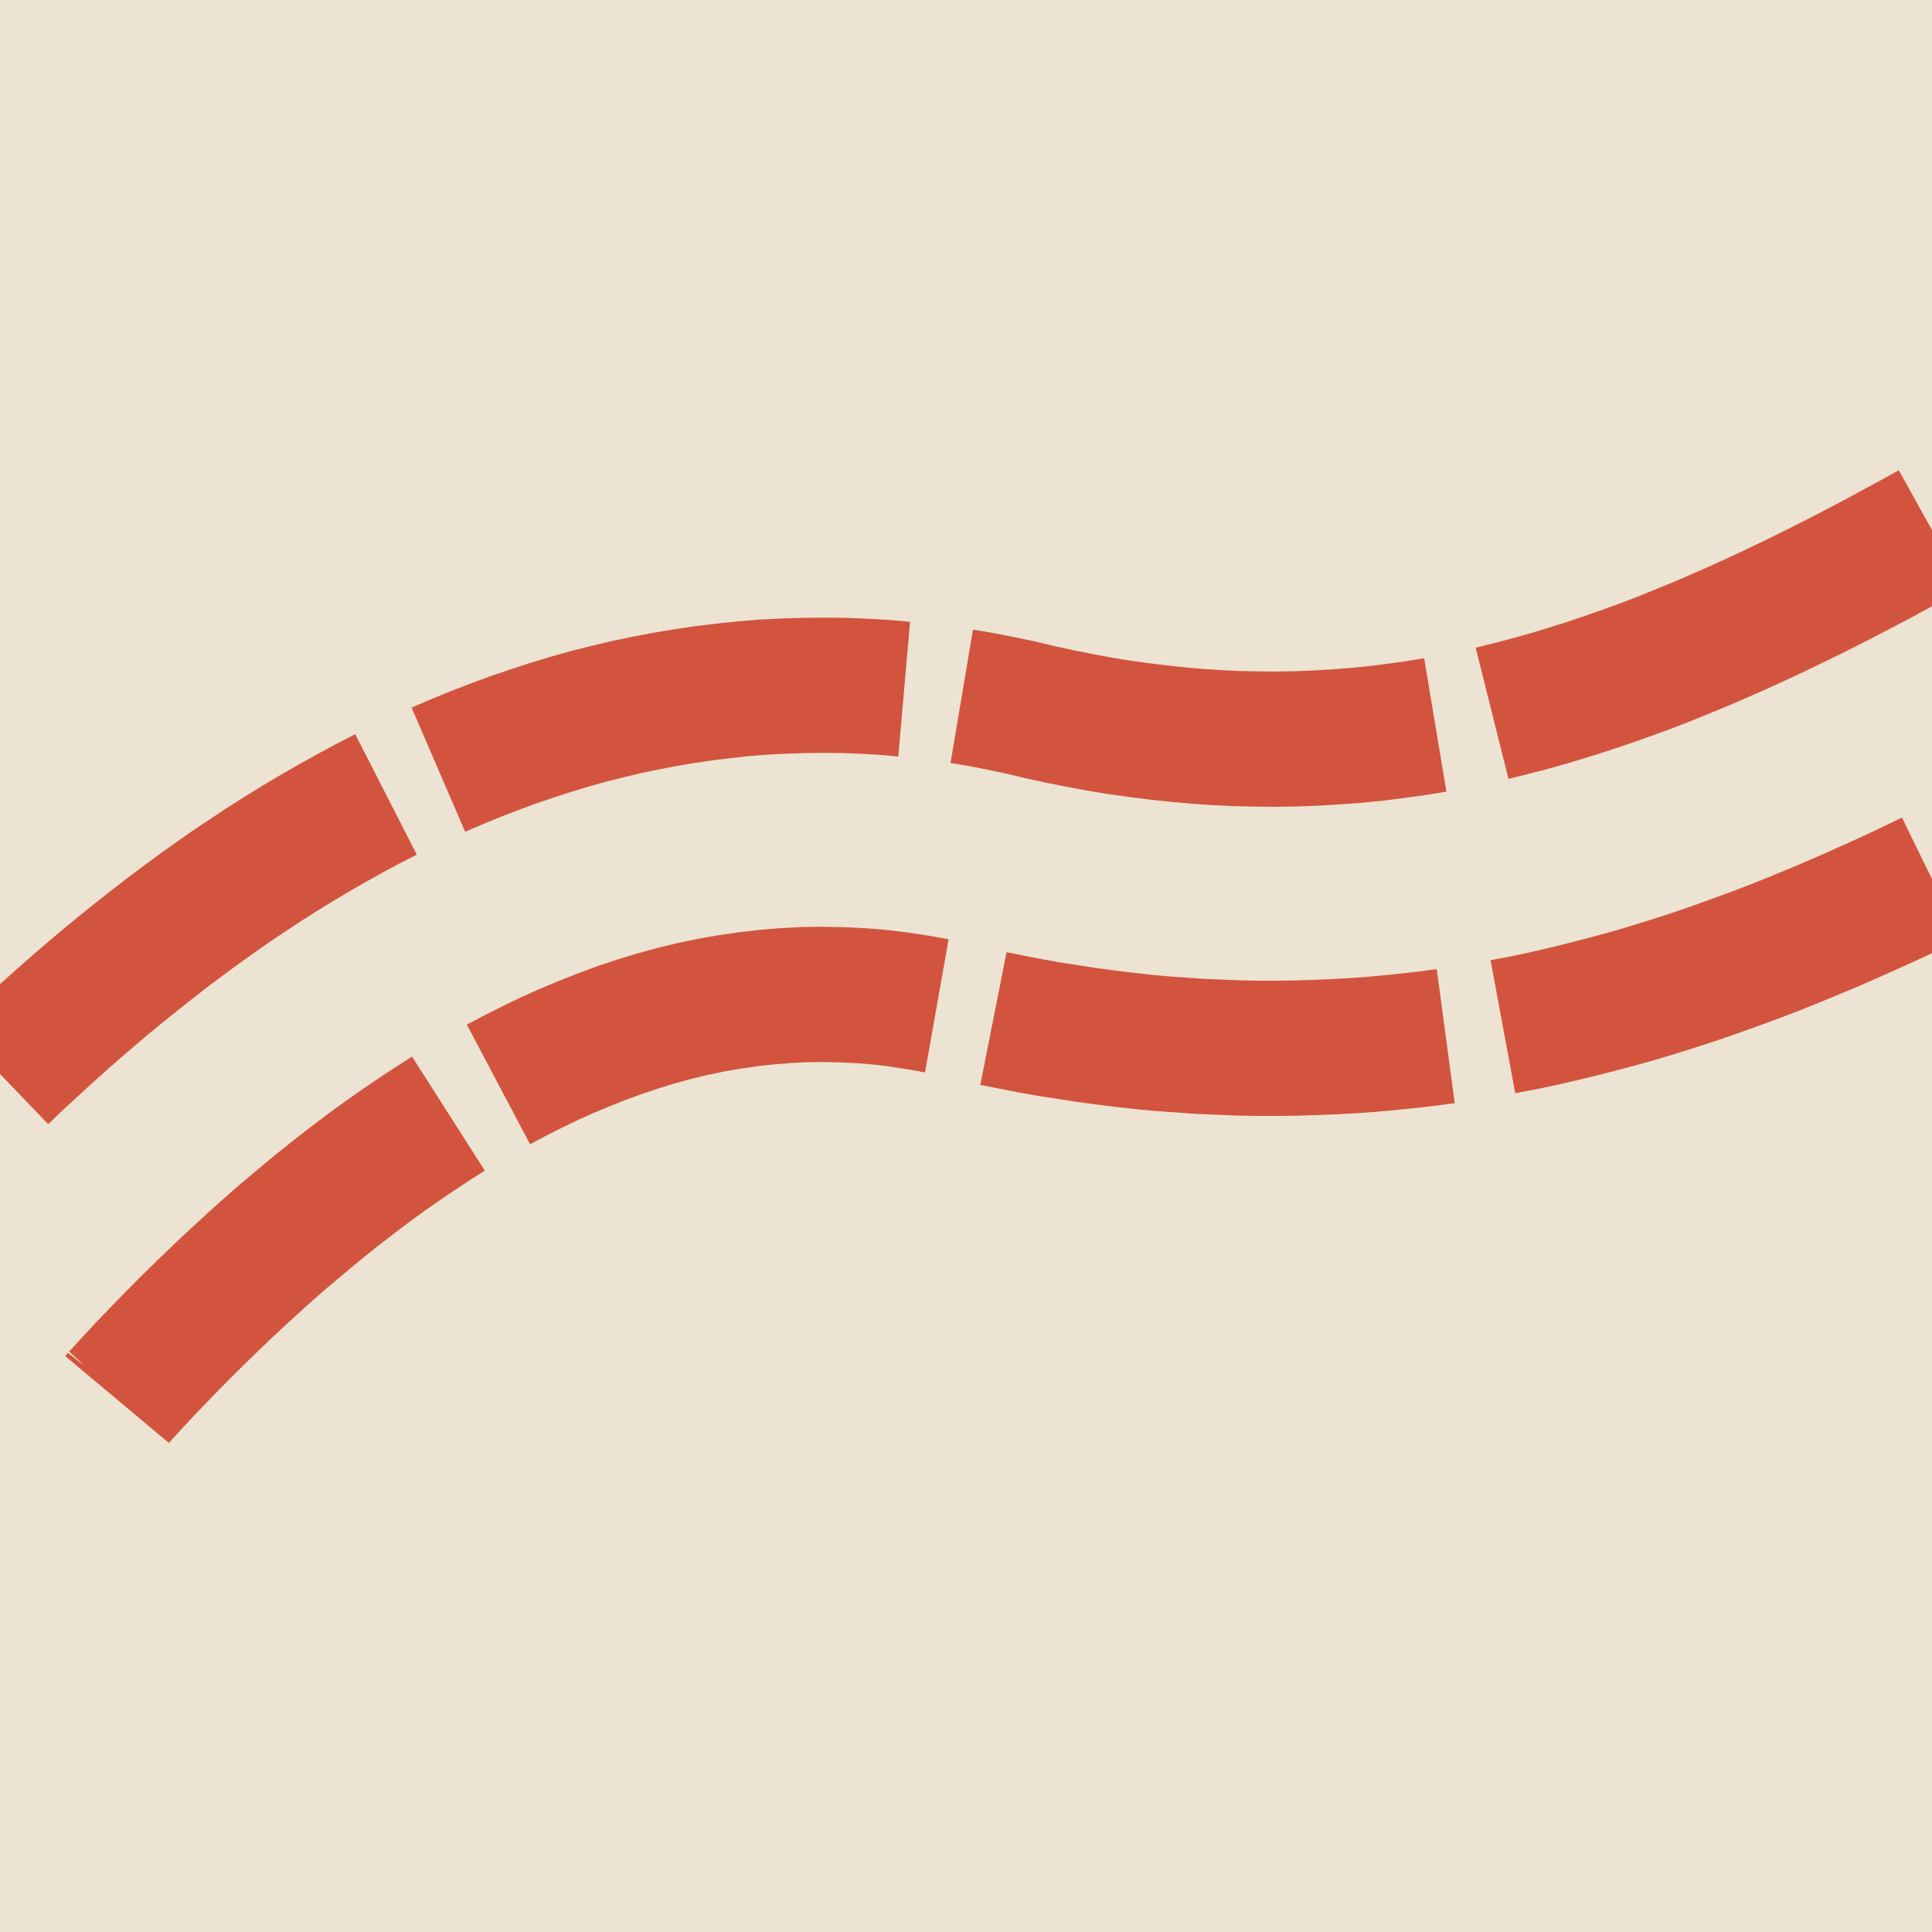
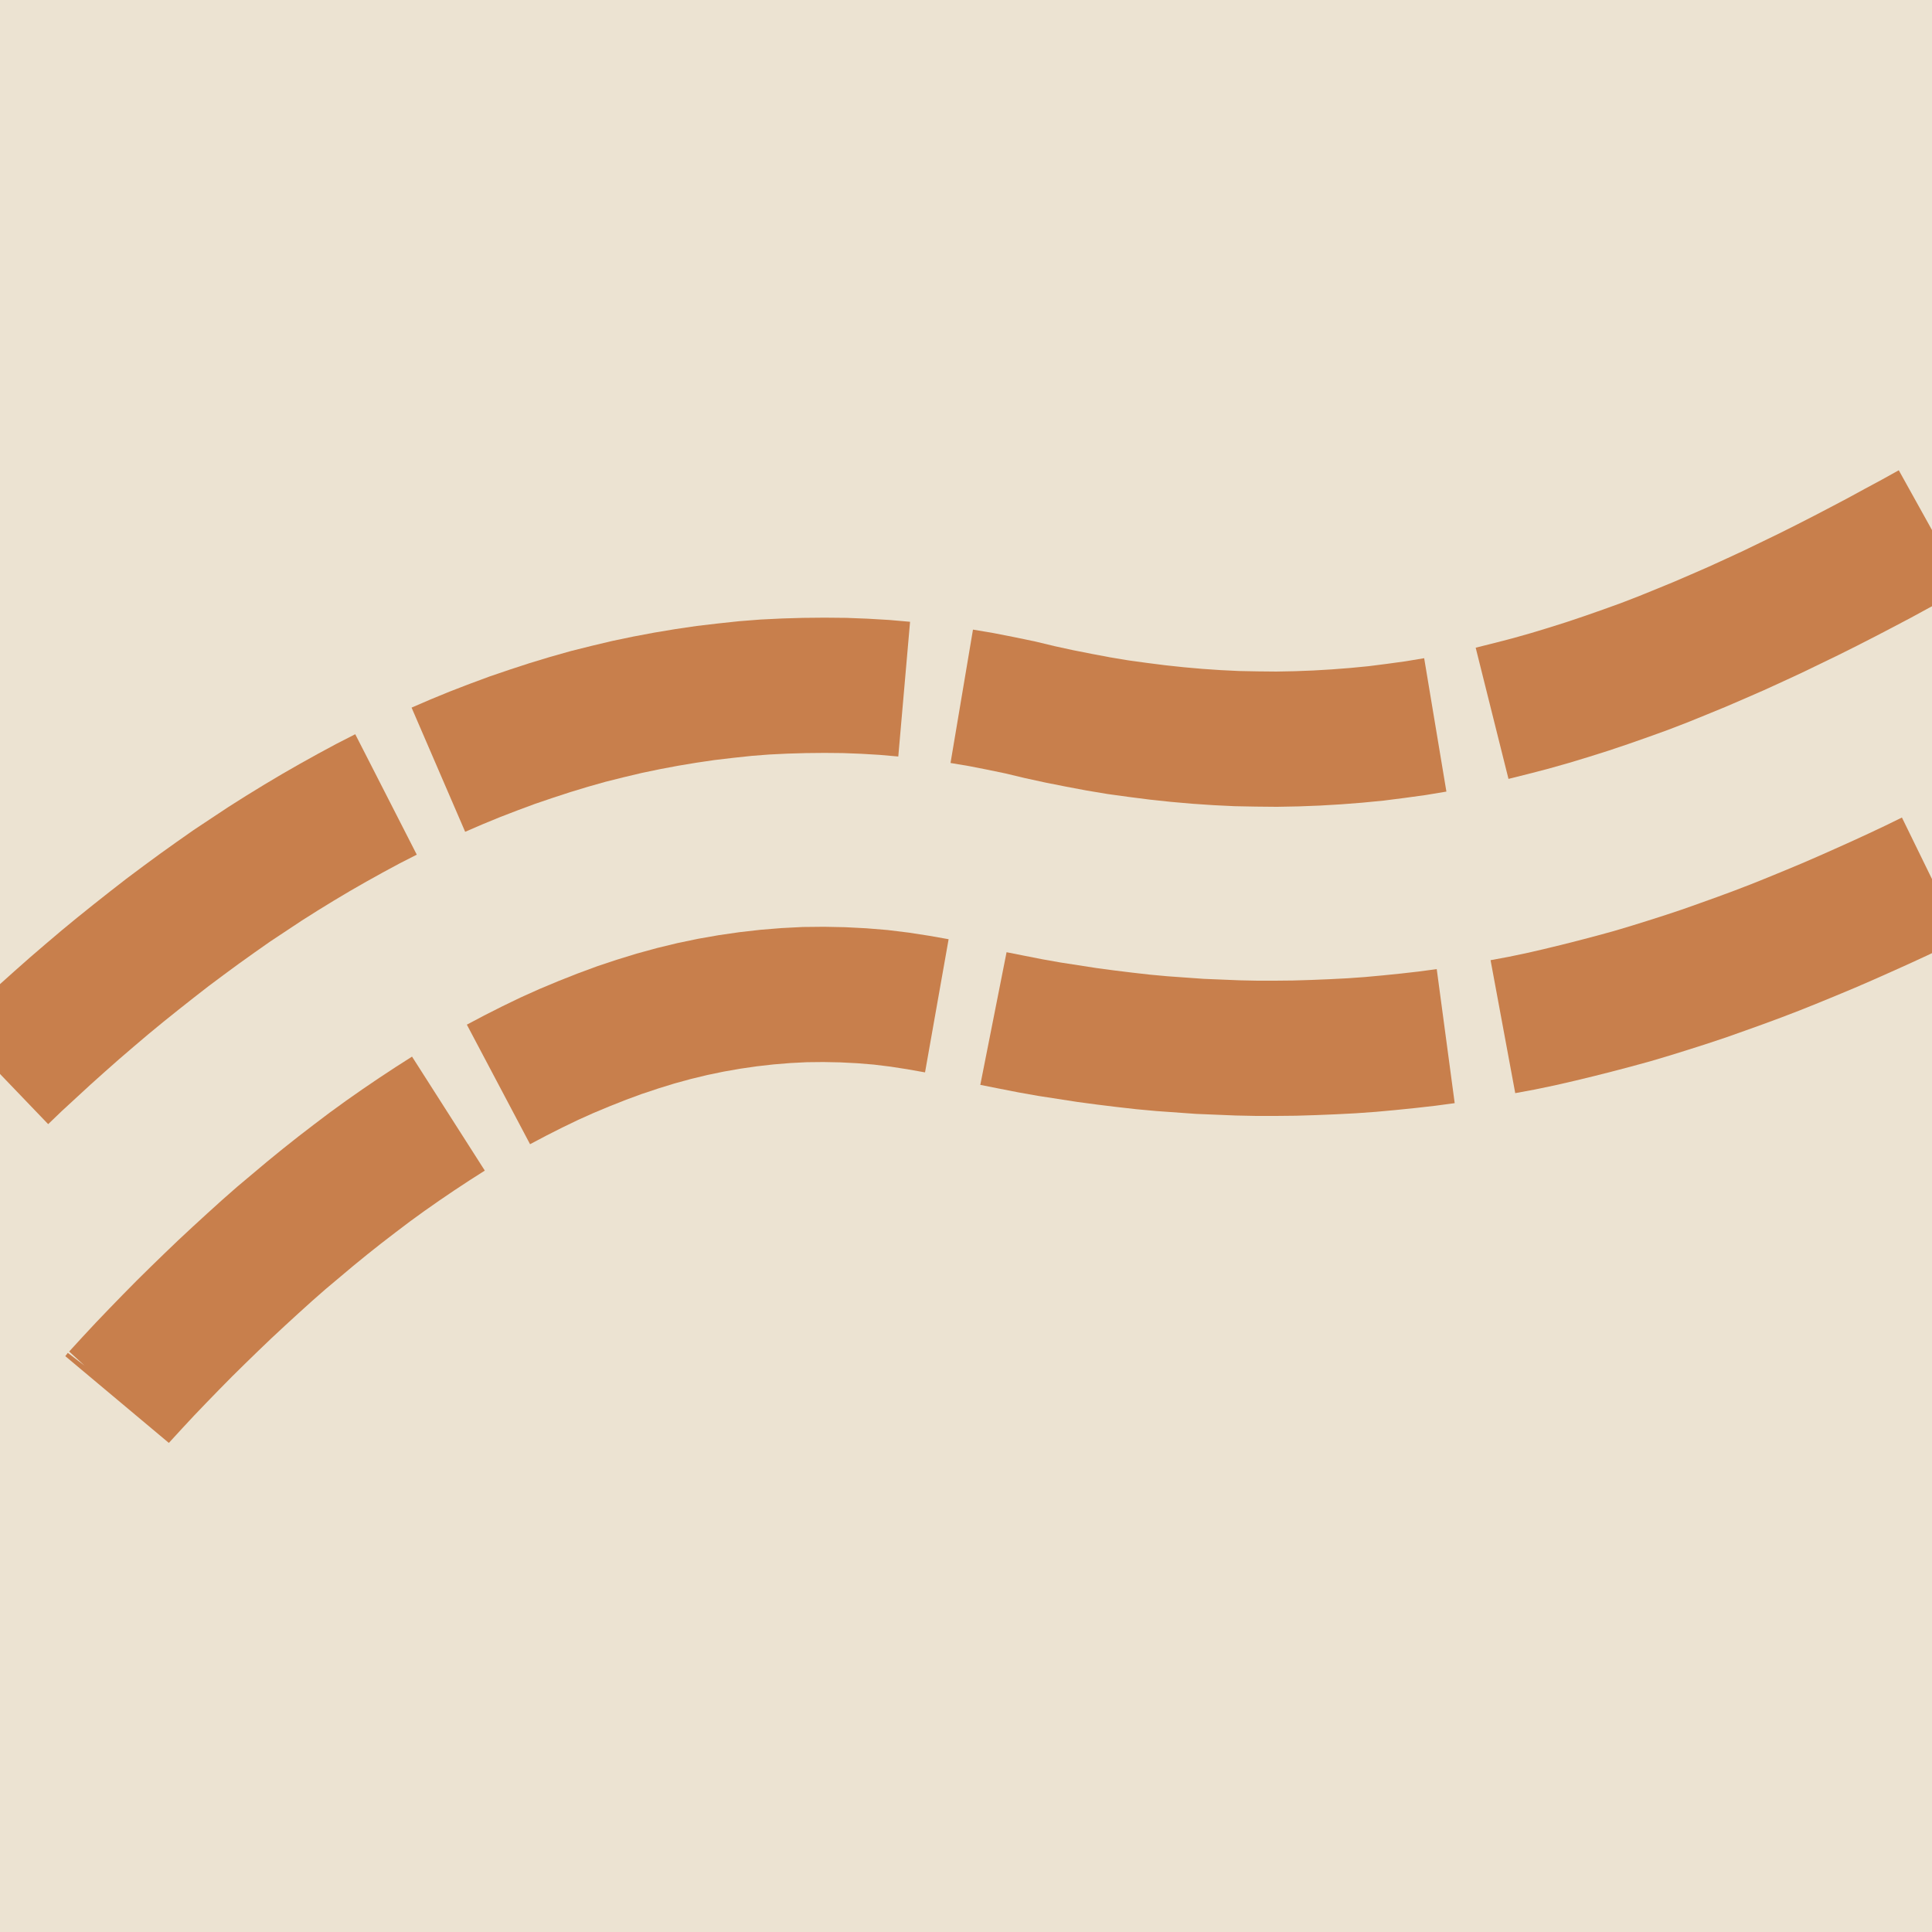
<svg xmlns="http://www.w3.org/2000/svg" viewBox="0 0 100 100" width="1024" height="1024" role="img" aria-label="Nade">
  <rect width="100" height="100" fill="#ece3d2" />
-   <g fill="none" stroke="#d2543f" stroke-width="7" stroke-linecap="butt">
+   <g fill="none" stroke="#c87f4c" stroke-width="7" stroke-linecap="butt">
    <path d="M0.07 55.66L0.81 54.95L1.57 54.25L2.33 53.55L3.10 52.86L3.87 52.18L4.65 51.51L5.44 50.84L6.23 50.19L7.04 49.54L7.85 48.90L8.66 48.27L9.49 47.65L10.32 47.04L11.16 46.44L12.00 45.85L12.86 45.28L13.72 44.71L14.59 44.16L15.47 43.62L16.36 43.09L17.25 42.58L18.15 42.08L19.06 41.59L19.98 41.12" />
    <path d="M22.69 39.84L23.64 39.43L24.59 39.04L25.55 38.67L26.52 38.31L27.49 37.98L28.47 37.66L29.46 37.36L30.45 37.08L31.45 36.83L32.46 36.59L33.47 36.38L34.48 36.19L35.50 36.02L36.52 35.87L37.54 35.75L38.57 35.64L39.59 35.56L40.62 35.51L41.65 35.48L42.68 35.47L43.72 35.48L44.75 35.52L45.77 35.58L46.80 35.67" />
    <path d="M49.78 36.04L50.79 36.21L51.81 36.41L52.82 36.62L53.82 36.86L54.83 37.08L55.84 37.28L56.85 37.47L57.87 37.64L58.89 37.78L59.91 37.91L60.94 38.02L61.96 38.11L62.99 38.18L64.02 38.23L65.05 38.25L66.08 38.26L67.12 38.24L68.15 38.20L69.17 38.14L70.20 38.06L71.23 37.96L72.25 37.83L73.27 37.69L74.29 37.52" />
    <path d="M77.23 36.92L78.23 36.67L79.23 36.41L80.22 36.13L81.21 35.83L82.19 35.52L83.17 35.19L84.14 34.85L85.11 34.50L86.07 34.13L87.03 33.74L87.98 33.35L88.93 32.94L89.87 32.53L90.81 32.10L91.74 31.67L92.67 31.22L93.60 30.77L94.52 30.31L95.44 29.84L96.36 29.36L97.27 28.88L98.17 28.39L99.08 27.90L99.98 27.40" />
    <path d="M6.29 72.15L6.16 72.32L6.82 71.60L7.49 70.88L8.17 70.17L8.85 69.47L9.54 68.77L10.24 68.08L10.94 67.40L11.65 66.72L12.37 66.05L13.09 65.39L13.82 64.73L14.56 64.08L15.31 63.45L16.06 62.82L16.82 62.20L17.59 61.59L18.37 60.99L19.15 60.40L19.95 59.82L20.75 59.26L21.56 58.71L22.38 58.17L23.21 57.64" />
    <path d="M25.80 56.13L26.67 55.67L27.54 55.23L28.43 54.80L29.32 54.40L30.23 54.02L31.14 53.66L32.06 53.32L32.99 53.01L33.93 52.72L34.88 52.46L35.83 52.23L36.79 52.03L37.76 51.86L38.73 51.72L39.70 51.61L40.68 51.53L41.66 51.48L42.64 51.47L43.62 51.49L44.60 51.54L45.58 51.62L46.56 51.74L47.53 51.89L48.49 52.06" />
    <path d="M51.42 52.72L52.38 52.91L53.35 53.10L54.31 53.27L55.28 53.42L56.25 53.57L57.22 53.70L58.20 53.82L59.17 53.93L60.15 54.02L61.13 54.09L62.11 54.16L63.09 54.20L64.07 54.24L65.05 54.26L66.03 54.26L67.01 54.25L67.99 54.22L68.97 54.18L69.95 54.13L70.93 54.06L71.91 53.97L72.89 53.87L73.86 53.76L74.83 53.63" />
    <path d="M77.79 53.14L78.76 52.96L79.72 52.76L80.68 52.54L81.63 52.31L82.58 52.07L83.53 51.82L84.48 51.56L85.42 51.28L86.35 50.99L87.29 50.69L88.22 50.38L89.15 50.05L90.07 49.72L90.99 49.38L91.90 49.03L92.82 48.66L93.72 48.29L94.63 47.91L95.53 47.52L96.43 47.12L97.32 46.72L98.21 46.31L99.10 45.89L99.98 45.46" />
  </g>
</svg>
